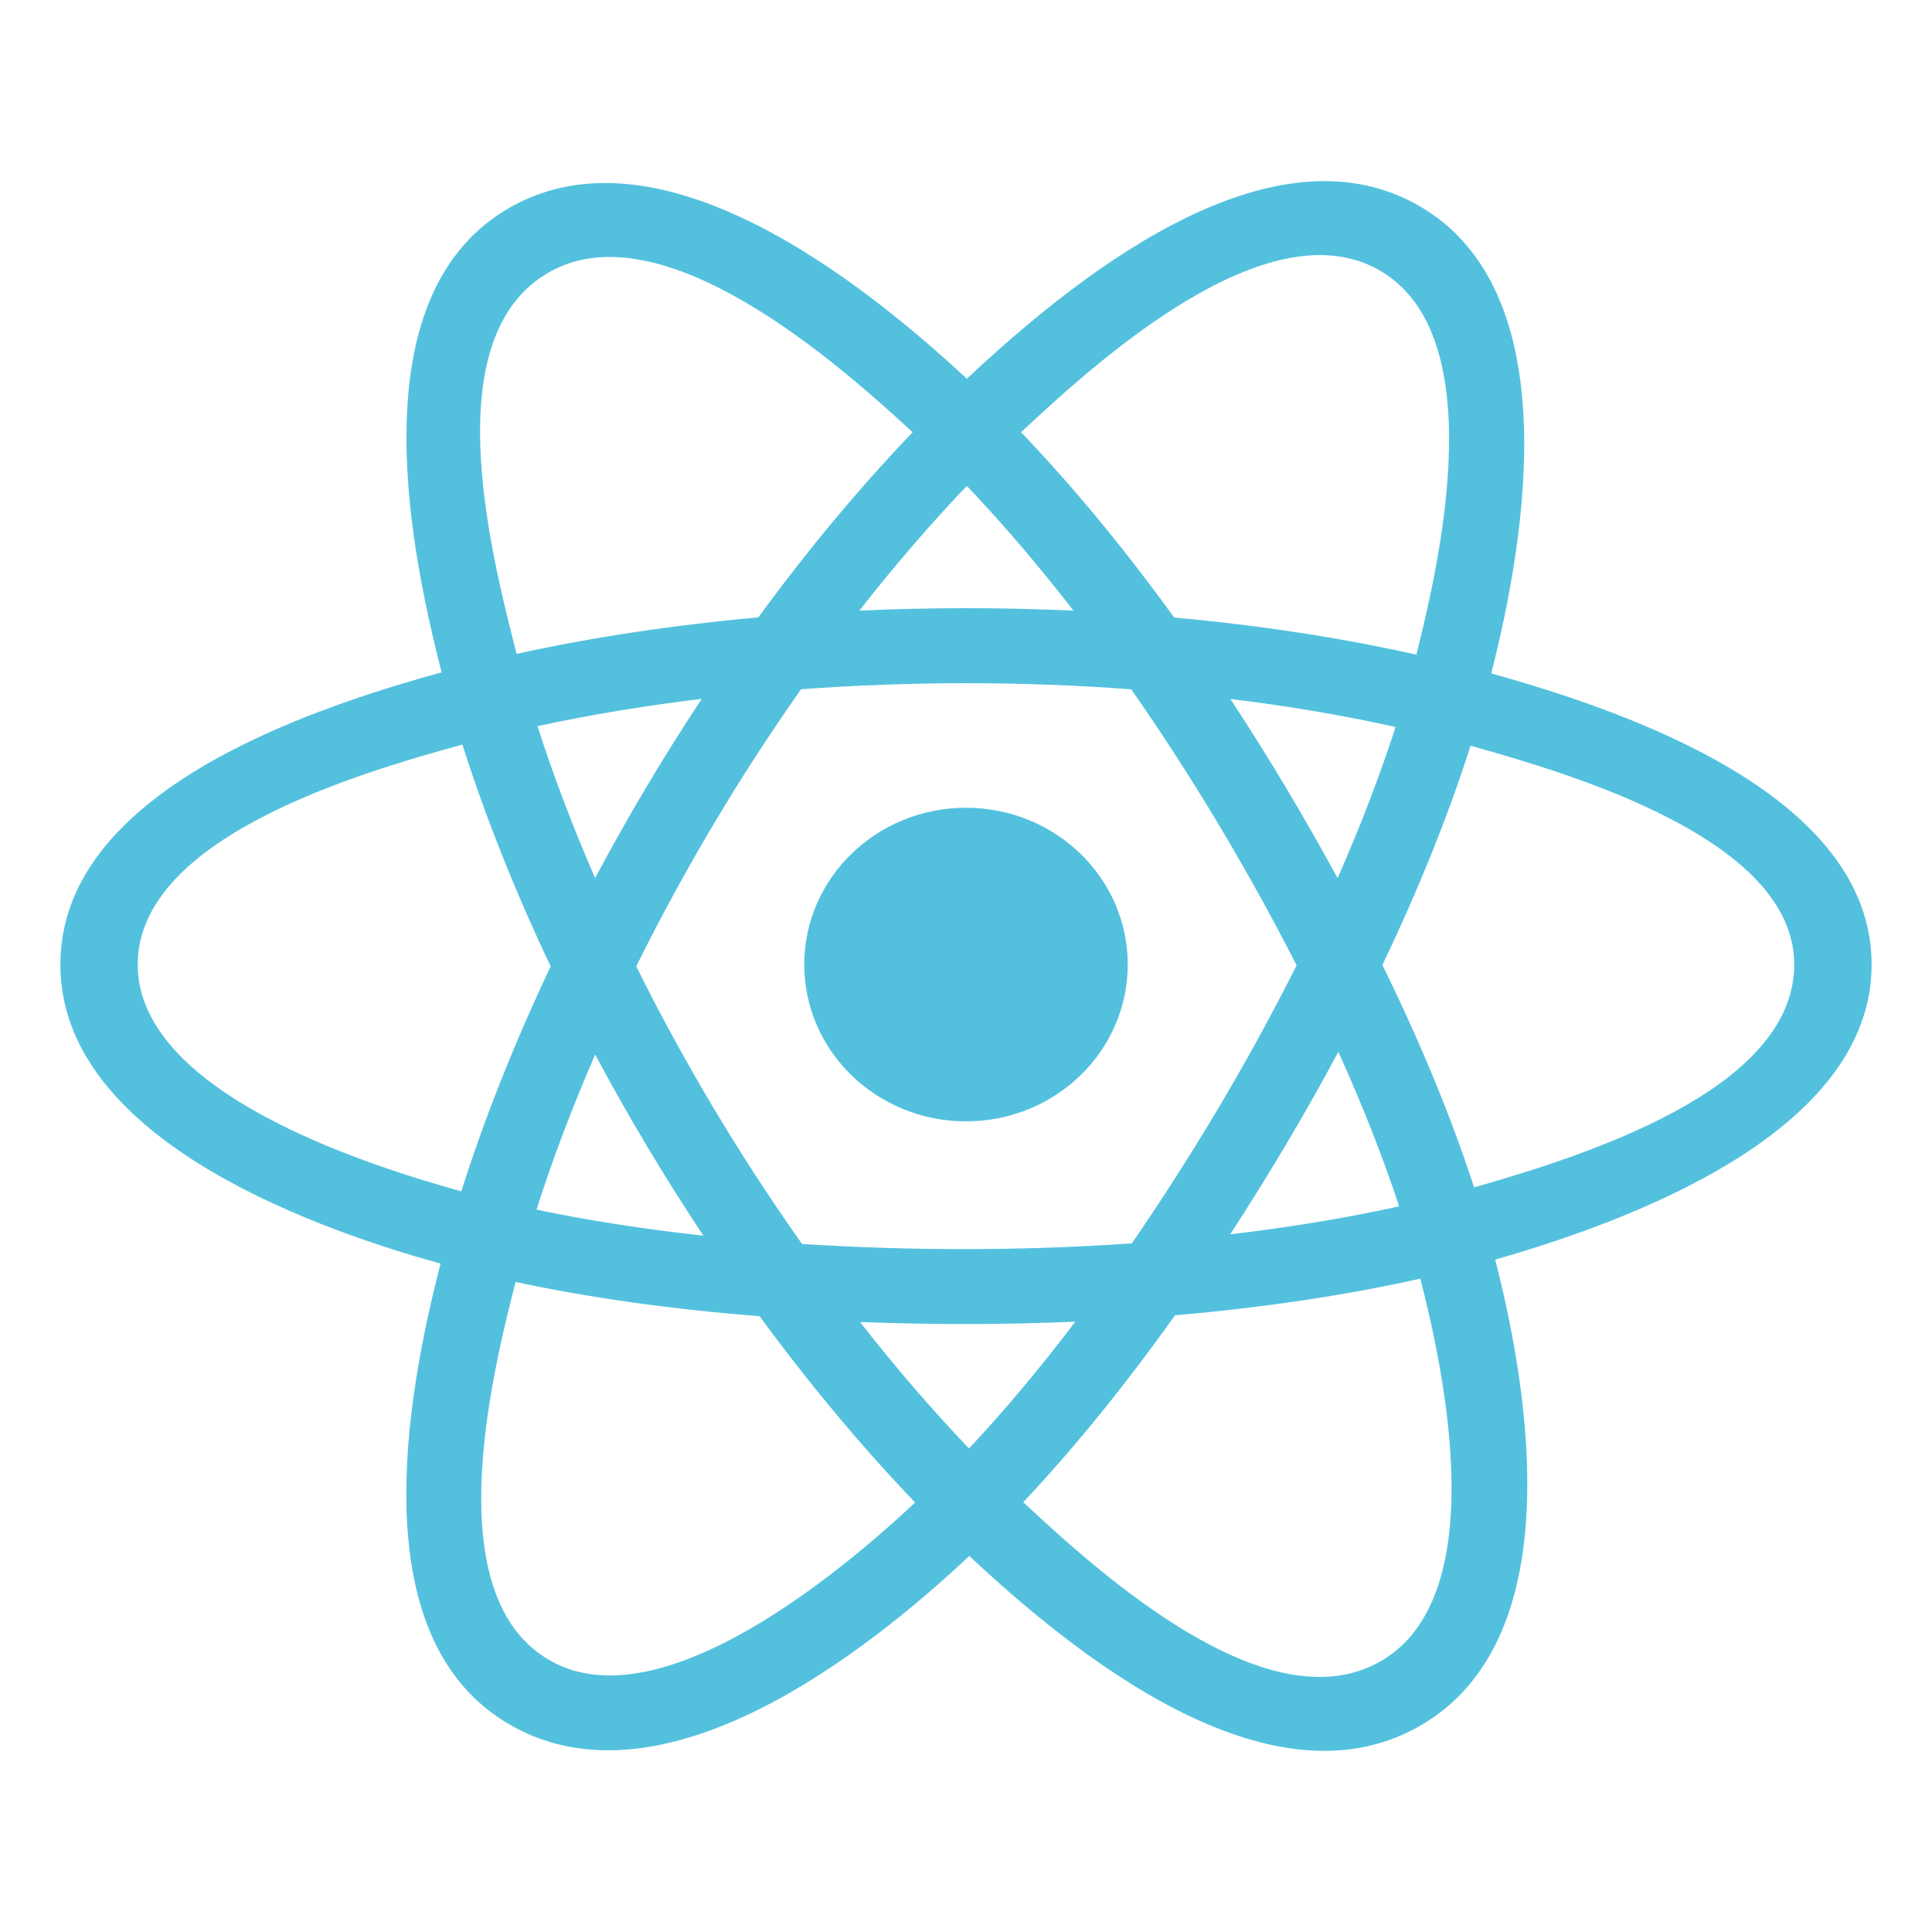
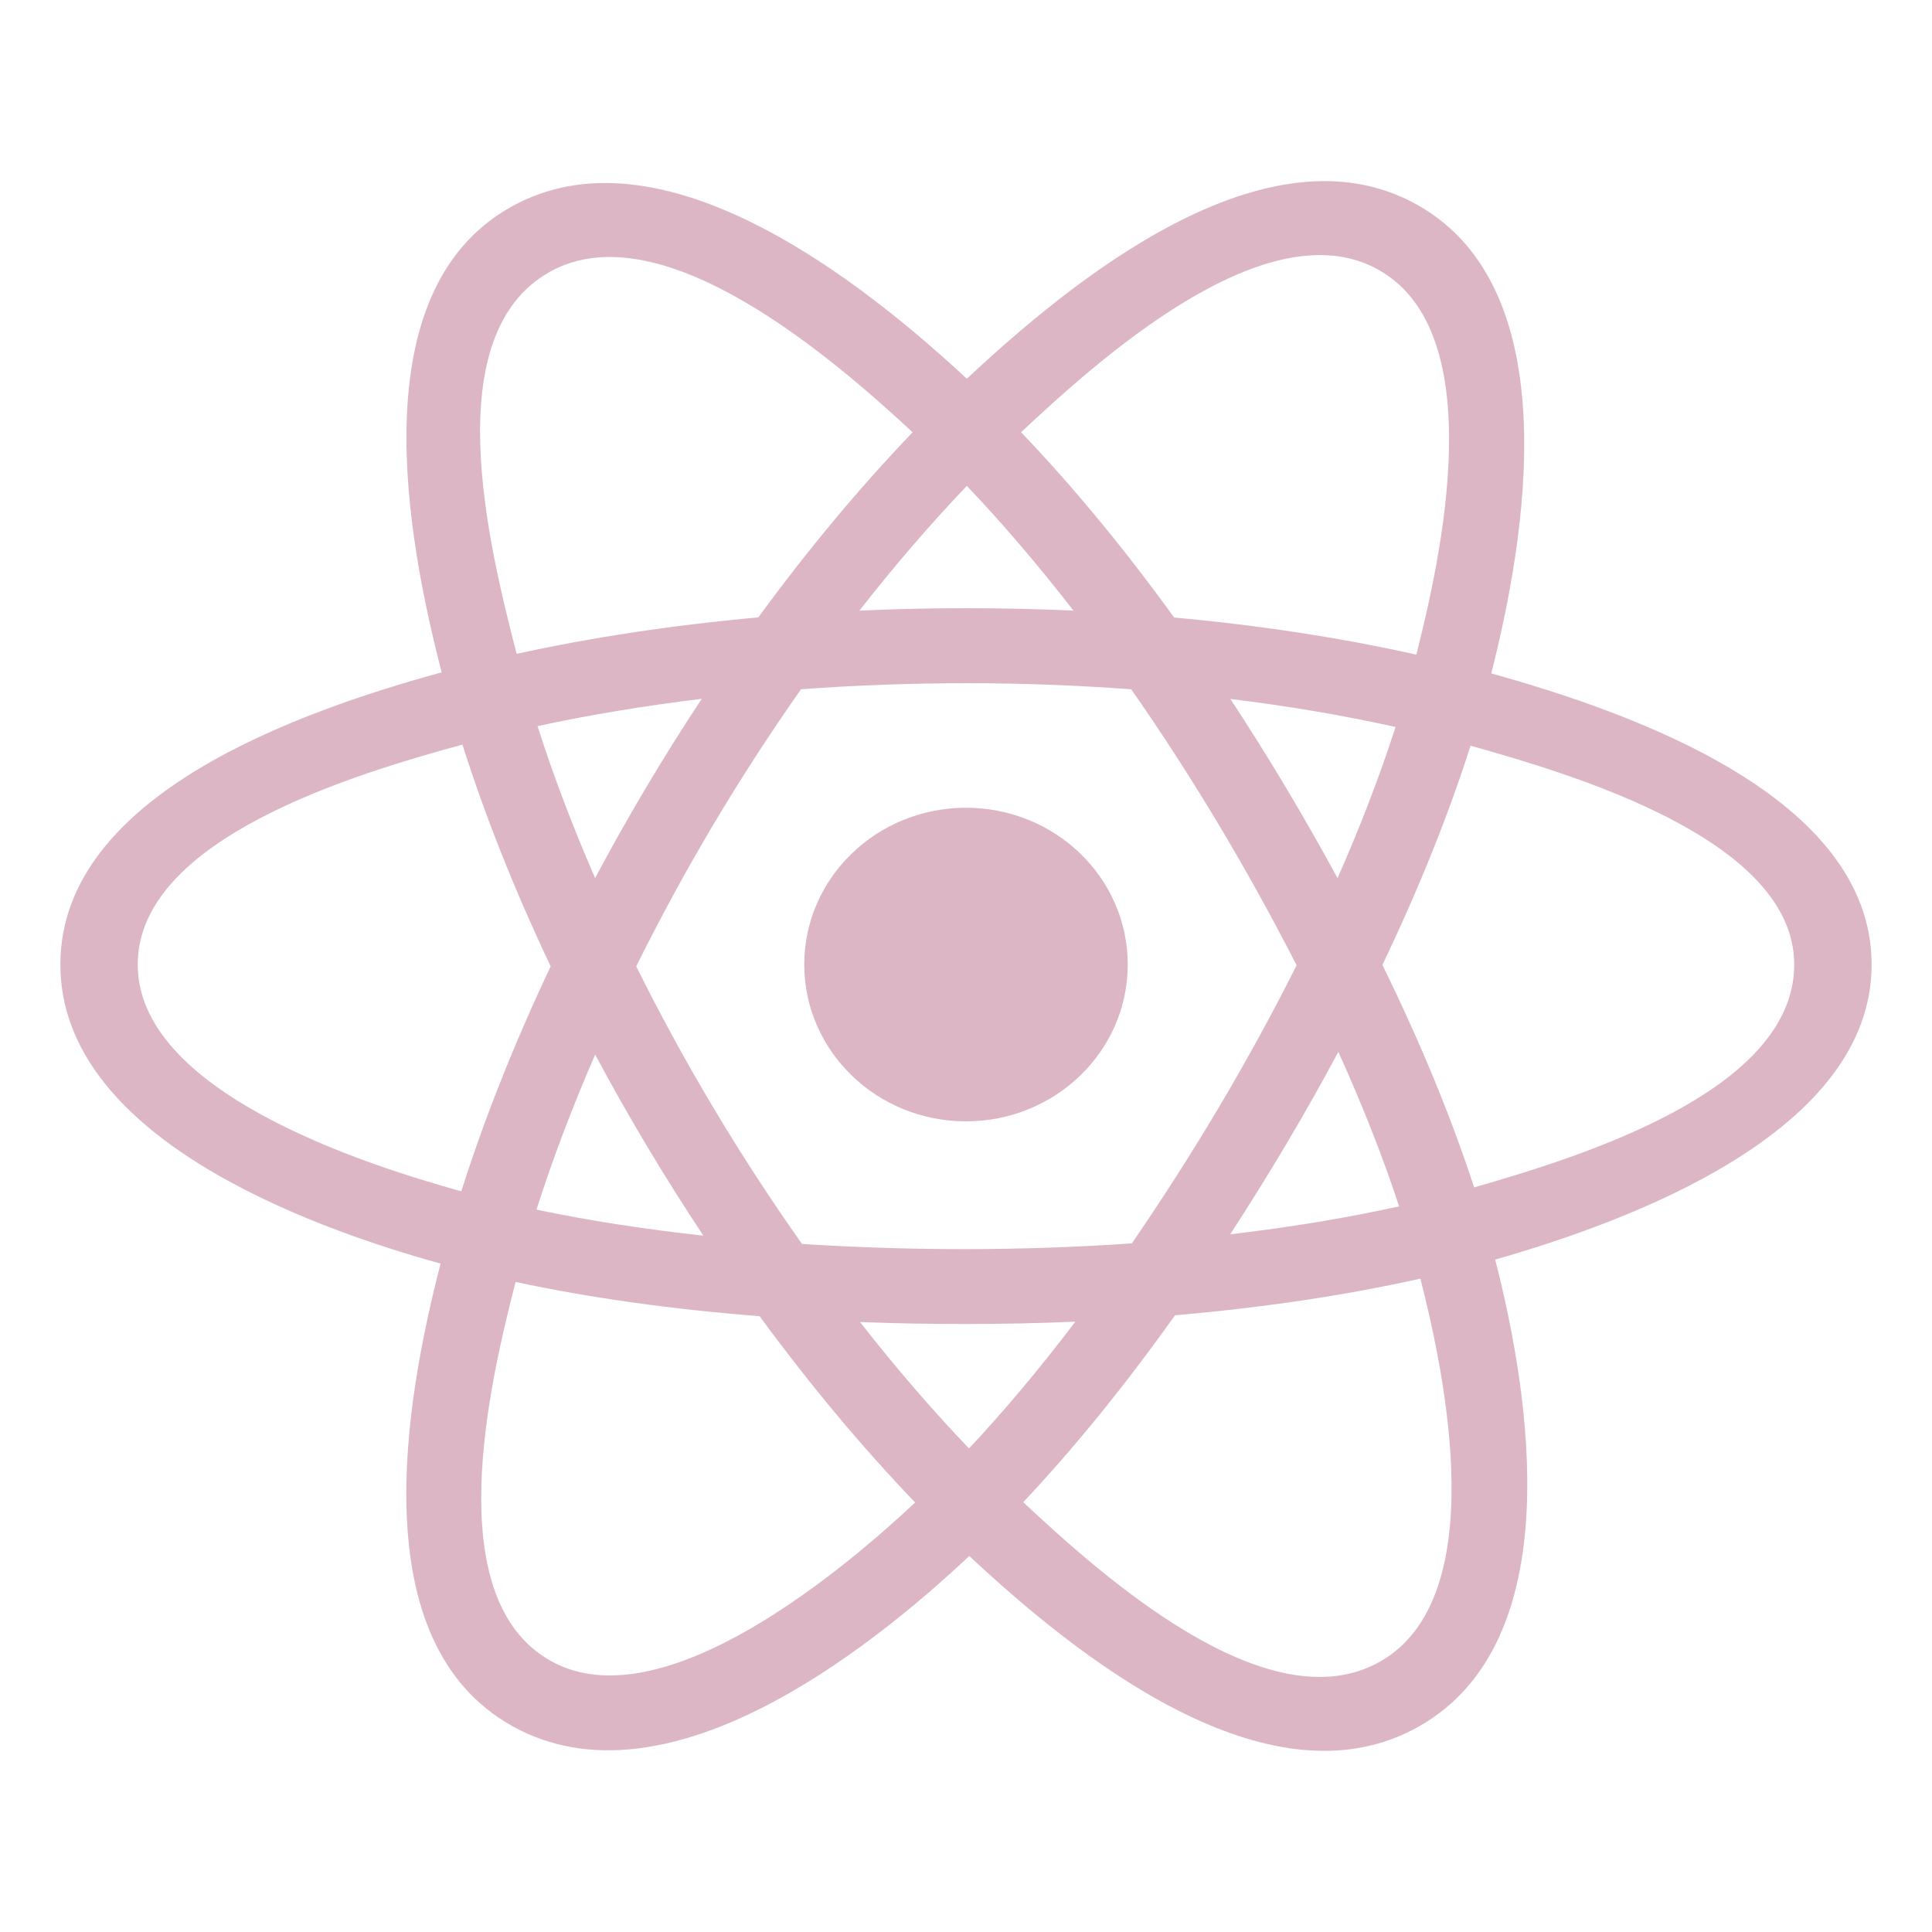
<svg xmlns="http://www.w3.org/2000/svg" width="800px" height="800px" viewBox="0 0 32 32" fill="none">
-   <path d="M18.679 15.976C18.679 14.541 17.48 13.379 16 13.379C14.521 13.379 13.321 14.541 13.321 15.976C13.321 17.41 14.521 18.573 16 18.573C17.48 18.573 18.679 17.41 18.679 15.976Z" fill="#53C1DE" />
-   <path fill-rule="evenodd" clip-rule="evenodd" d="M24.7 11.154C25.266 8.925 25.977 4.791 23.47 3.39C20.975 1.995 17.728 4.668 16.014 6.273C14.304 4.684 10.966 2.022 8.462 3.428C5.968 4.828 6.737 8.893 7.315 11.136C4.988 11.776 1 13.156 1 15.976C1 18.787 4.984 20.289 7.297 20.929C6.717 23.184 5.986 27.191 8.483 28.588C10.997 29.993 14.325 27.395 16.055 25.772C17.781 27.386 20.997 30.002 23.492 28.601C25.996 27.196 25.344 23.118 24.765 20.863C27.007 20.221 31 18.752 31 15.976C31 13.184 26.99 11.792 24.7 11.154ZM24.416 19.667C24.037 18.502 23.524 17.262 22.897 15.982C23.495 14.732 23.988 13.509 24.357 12.351C26.036 12.823 29.718 13.901 29.718 15.976C29.718 18.07 26.185 19.159 24.416 19.667ZM22.85 27.526C20.988 28.571 18.222 26.07 16.948 24.881C17.793 23.984 18.638 22.942 19.462 21.785C20.913 21.66 22.283 21.456 23.526 21.178C23.933 22.773 24.72 26.476 22.85 27.526ZM9.124 27.511C7.261 26.47 8.113 22.895 8.54 21.233C9.768 21.497 11.129 21.686 12.582 21.801C13.412 22.933 14.282 23.974 15.158 24.886C14.075 25.901 10.995 28.557 9.124 27.511ZM2.281 15.976C2.281 13.874 5.942 12.803 7.659 12.333C8.035 13.517 8.527 14.754 9.121 16.006C8.519 17.277 8.02 18.534 7.641 19.732C6.004 19.278 2.281 18.079 2.281 15.976ZM9.104 4.504C10.973 3.454 13.875 6.01 15.116 7.16C14.244 8.068 13.383 9.101 12.56 10.226C11.149 10.353 9.799 10.557 8.557 10.83C8.091 9.021 7.236 5.552 9.104 4.504ZM20.379 11.577C21.337 11.694 22.254 11.85 23.115 12.041C22.856 12.844 22.534 13.684 22.154 14.545C21.604 13.533 21.014 12.542 20.379 11.577ZM16.014 8.048C16.605 8.669 17.197 9.362 17.78 10.114C16.599 10.06 15.415 10.06 14.234 10.114C14.817 9.368 15.414 8.676 16.014 8.048ZM9.857 14.544C9.483 13.686 9.164 12.842 8.903 12.027C9.759 11.842 10.672 11.69 11.623 11.575C10.987 12.537 10.397 13.528 9.857 14.544ZM11.65 20.466C10.668 20.359 9.741 20.215 8.886 20.035C9.15 19.206 9.477 18.343 9.858 17.467C10.406 18.493 11.005 19.494 11.65 20.466ZM16.05 23.991C15.442 23.356 14.836 22.653 14.245 21.897C15.433 21.942 16.623 21.942 17.811 21.891C17.227 22.661 16.637 23.365 16.05 23.991ZM22.167 17.422C22.568 18.308 22.906 19.166 23.174 19.981C22.304 20.173 21.365 20.328 20.376 20.444C21.015 19.461 21.615 18.454 22.167 17.422ZM18.747 20.594C16.93 20.72 15.102 20.719 13.284 20.604C12.251 19.142 11.331 17.603 10.538 16.006C11.328 14.412 12.24 12.876 13.268 11.416C15.088 11.283 16.918 11.282 18.737 11.417C19.756 12.877 20.668 14.409 21.476 15.988C20.677 17.581 19.759 19.12 18.747 20.594ZM22.83 4.467C24.701 5.513 23.868 9.227 23.459 10.843C22.215 10.564 20.863 10.357 19.448 10.228C18.624 9.09 17.77 8.055 16.912 7.159C18.169 5.984 20.978 3.431 22.83 4.467Z" fill="#53C1DE" />
+   <g id="SVGRepo_bgCarrier" stroke-width="0" />
+   <g id="SVGRepo_tracerCarrier" stroke-linecap="round" stroke-linejoin="round" />
+   <g id="SVGRepo_iconCarrier">
+     <path d="M18.679 15.976C18.679 14.541 17.48 13.379 16 13.379C14.521 13.379 13.321 14.541 13.321 15.976C13.321 17.41 14.521 18.573 16 18.573C17.48 18.573 18.679 17.41 18.679 15.976Z" fill="#DDB6C6" />
+     <path fill-rule="evenodd" clip-rule="evenodd" d="M24.7 11.154C25.266 8.925 25.977 4.791 23.47 3.39C20.975 1.995 17.728 4.668 16.014 6.273C14.304 4.684 10.966 2.022 8.462 3.428C5.968 4.828 6.737 8.893 7.315 11.136C4.988 11.776 1 13.156 1 15.976C1 18.787 4.984 20.289 7.297 20.929C6.717 23.184 5.986 27.191 8.483 28.588C10.997 29.993 14.325 27.395 16.055 25.772C17.781 27.386 20.997 30.002 23.492 28.601C25.996 27.196 25.344 23.118 24.765 20.863C27.007 20.221 31 18.752 31 15.976C31 13.184 26.99 11.792 24.7 11.154ZM24.416 19.667C24.037 18.502 23.524 17.262 22.897 15.982C23.495 14.732 23.988 13.509 24.357 12.351C26.036 12.823 29.718 13.901 29.718 15.976C29.718 18.07 26.185 19.159 24.416 19.667ZM22.85 27.526C20.988 28.571 18.222 26.07 16.948 24.881C17.793 23.984 18.638 22.942 19.462 21.785C20.913 21.66 22.283 21.456 23.526 21.178C23.933 22.773 24.72 26.476 22.85 27.526ZM9.124 27.511C7.261 26.47 8.113 22.895 8.54 21.233C9.768 21.497 11.129 21.686 12.582 21.801C13.412 22.933 14.282 23.974 15.158 24.886C14.075 25.901 10.995 28.557 9.124 27.511ZM2.281 15.976C2.281 13.874 5.942 12.803 7.659 12.333C8.035 13.517 8.527 14.754 9.121 16.006C8.519 17.277 8.02 18.534 7.641 19.732C6.004 19.278 2.281 18.079 2.281 15.976ZM9.104 4.504C10.973 3.454 13.875 6.01 15.116 7.16C14.244 8.068 13.383 9.101 12.56 10.226C11.149 10.353 9.799 10.557 8.557 10.83C8.091 9.021 7.236 5.552 9.104 4.504ZM20.379 11.577C21.337 11.694 22.254 11.85 23.115 12.041C22.856 12.844 22.534 13.684 22.154 14.545C21.604 13.533 21.014 12.542 20.379 11.577ZM16.014 8.048C16.605 8.669 17.197 9.362 17.78 10.114C16.599 10.06 15.415 10.06 14.234 10.114C14.817 9.368 15.414 8.676 16.014 8.048ZM9.857 14.544C9.483 13.686 9.164 12.842 8.903 12.027C9.759 11.842 10.672 11.69 11.623 11.575C10.987 12.537 10.397 13.528 9.857 14.544ZM11.65 20.466C10.668 20.359 9.741 20.215 8.886 20.035C9.15 19.206 9.477 18.343 9.858 17.467C10.406 18.493 11.005 19.494 11.65 20.466ZM16.05 23.991C15.442 23.356 14.836 22.653 14.245 21.897C15.433 21.942 16.623 21.942 17.811 21.891C17.227 22.661 16.637 23.365 16.05 23.991ZM22.167 17.422C22.568 18.308 22.906 19.166 23.174 19.981C22.304 20.173 21.365 20.328 20.376 20.444C21.015 19.461 21.615 18.454 22.167 17.422ZM18.747 20.594C16.93 20.72 15.102 20.719 13.284 20.604C12.251 19.142 11.331 17.603 10.538 16.006C11.328 14.412 12.24 12.876 13.268 11.416C15.088 11.283 16.918 11.282 18.737 11.417C19.756 12.877 20.668 14.409 21.476 15.988C20.677 17.581 19.759 19.12 18.747 20.594ZM22.83 4.467C24.701 5.513 23.868 9.227 23.459 10.843C22.215 10.564 20.863 10.357 19.448 10.228C18.624 9.09 17.77 8.055 16.912 7.159C18.169 5.984 20.978 3.431 22.83 4.467Z" fill="#DDB6C6" />
+   </g>
</svg>
